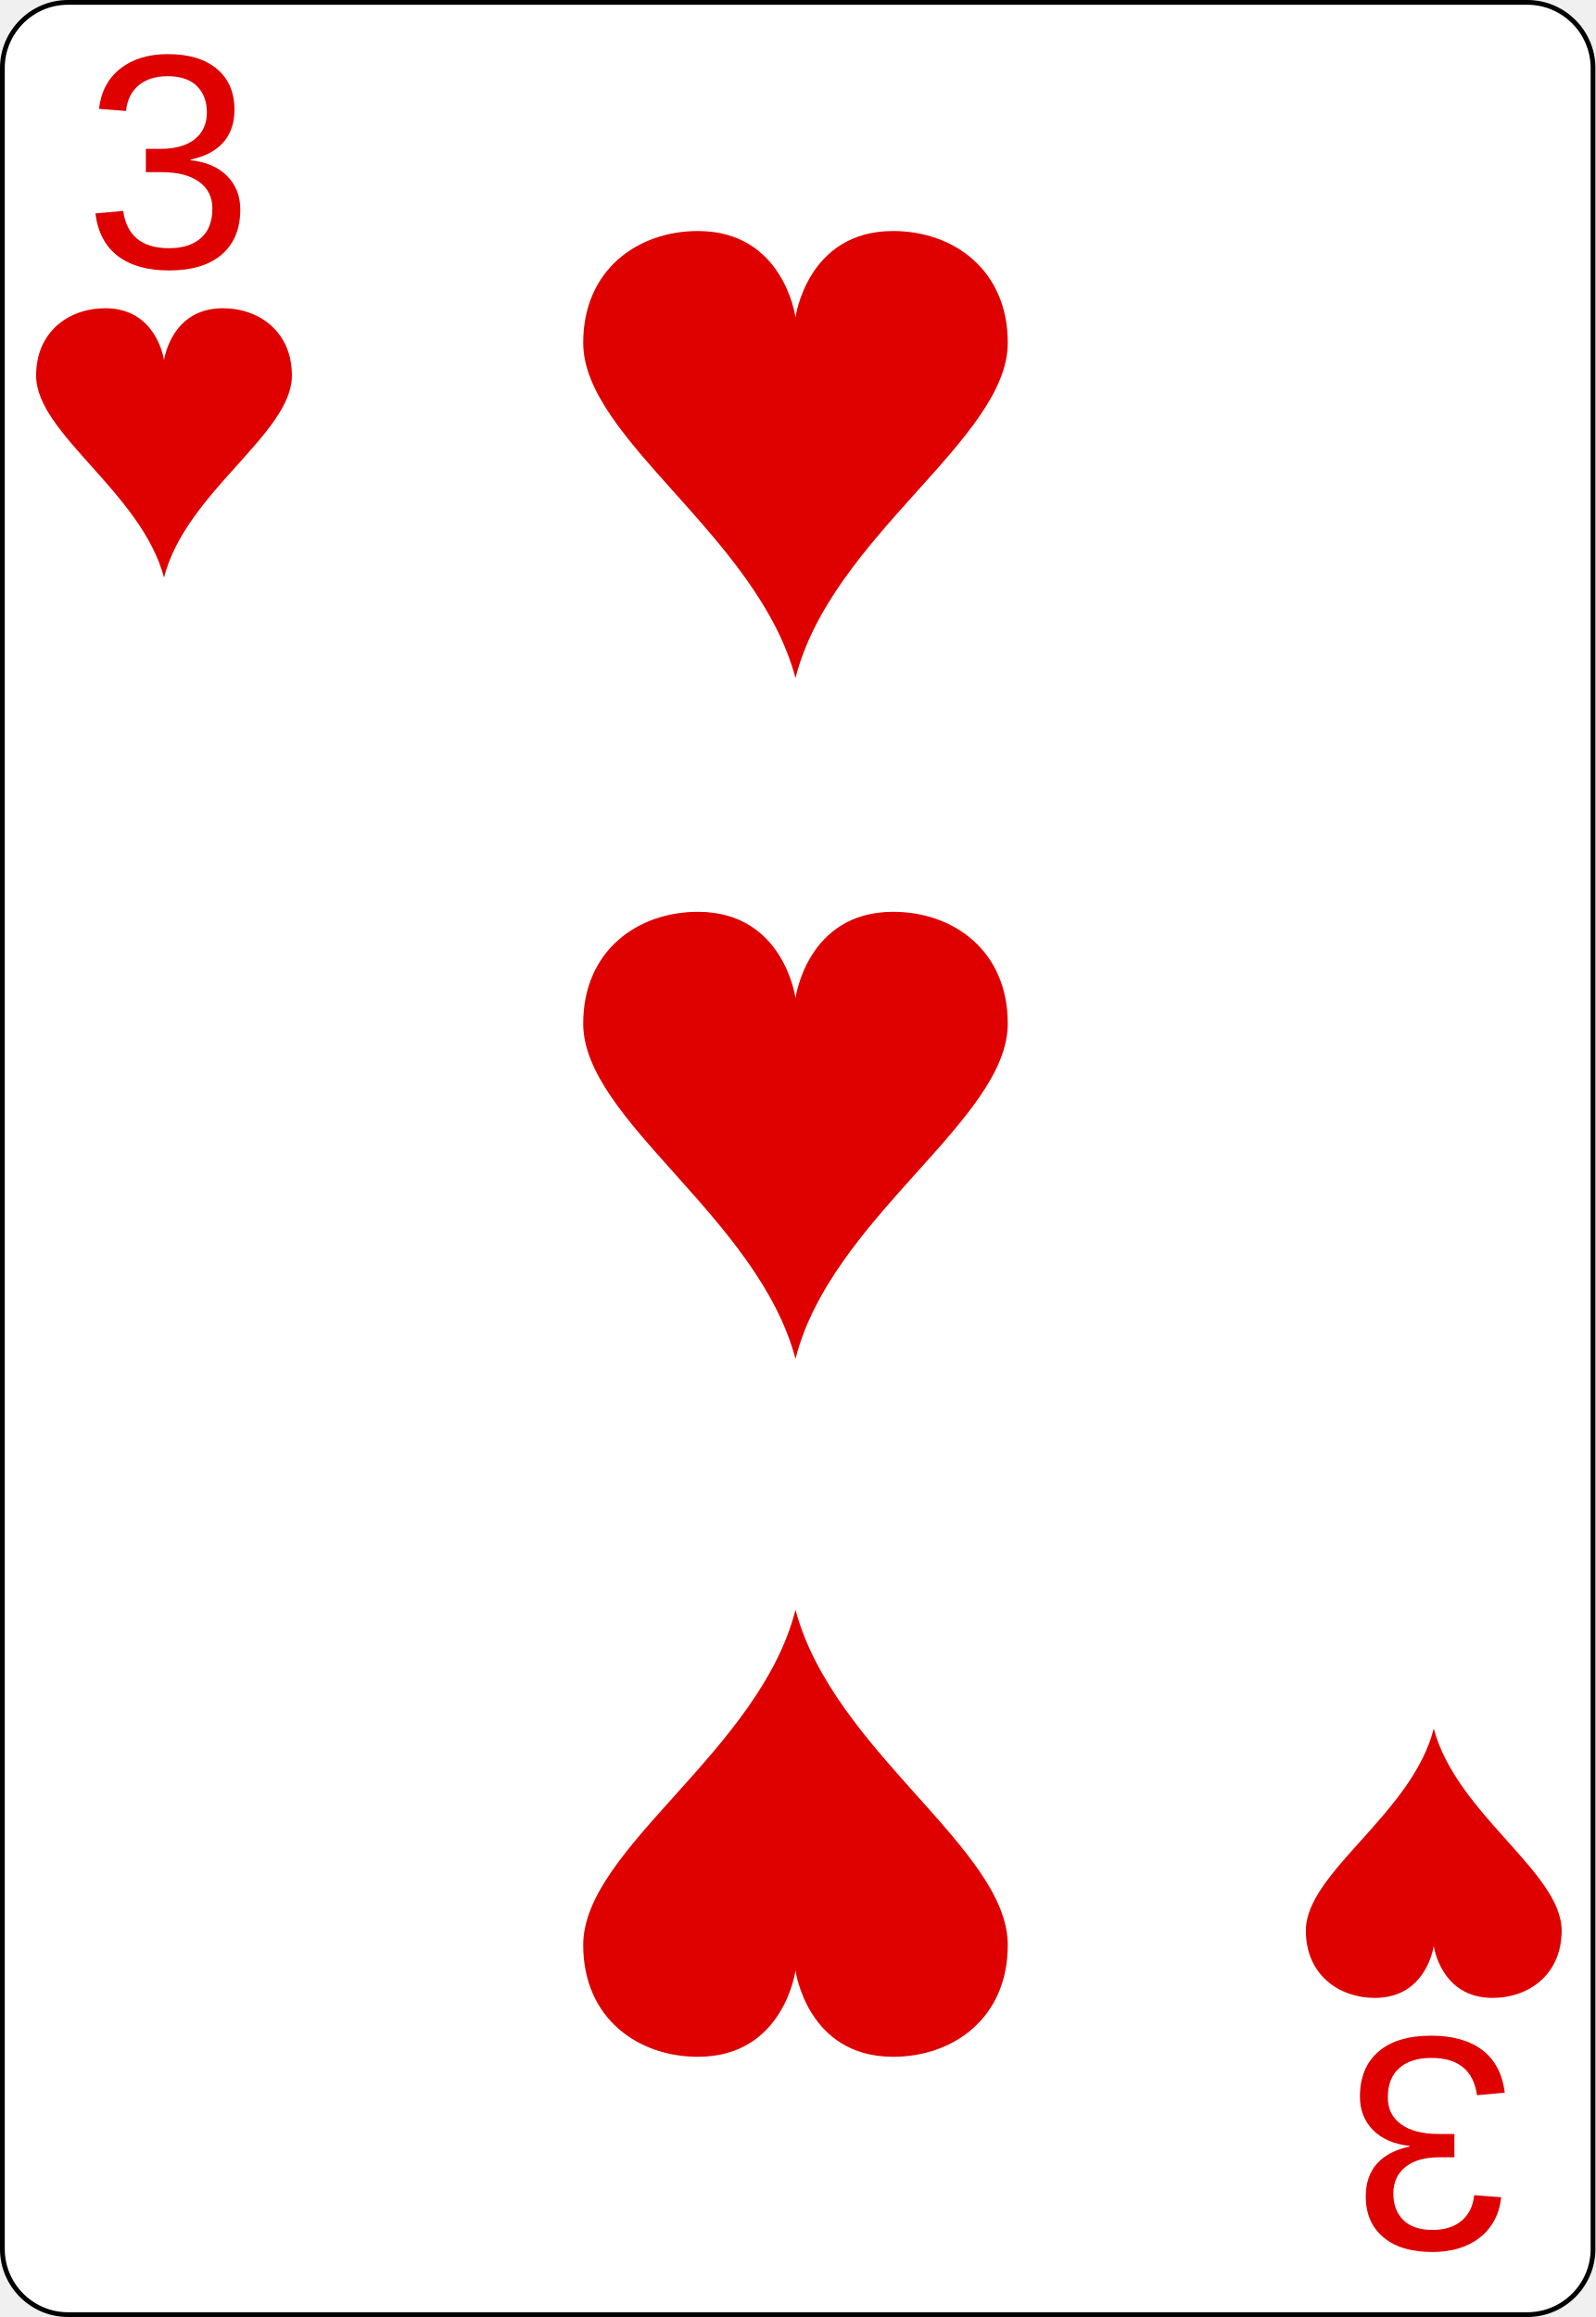
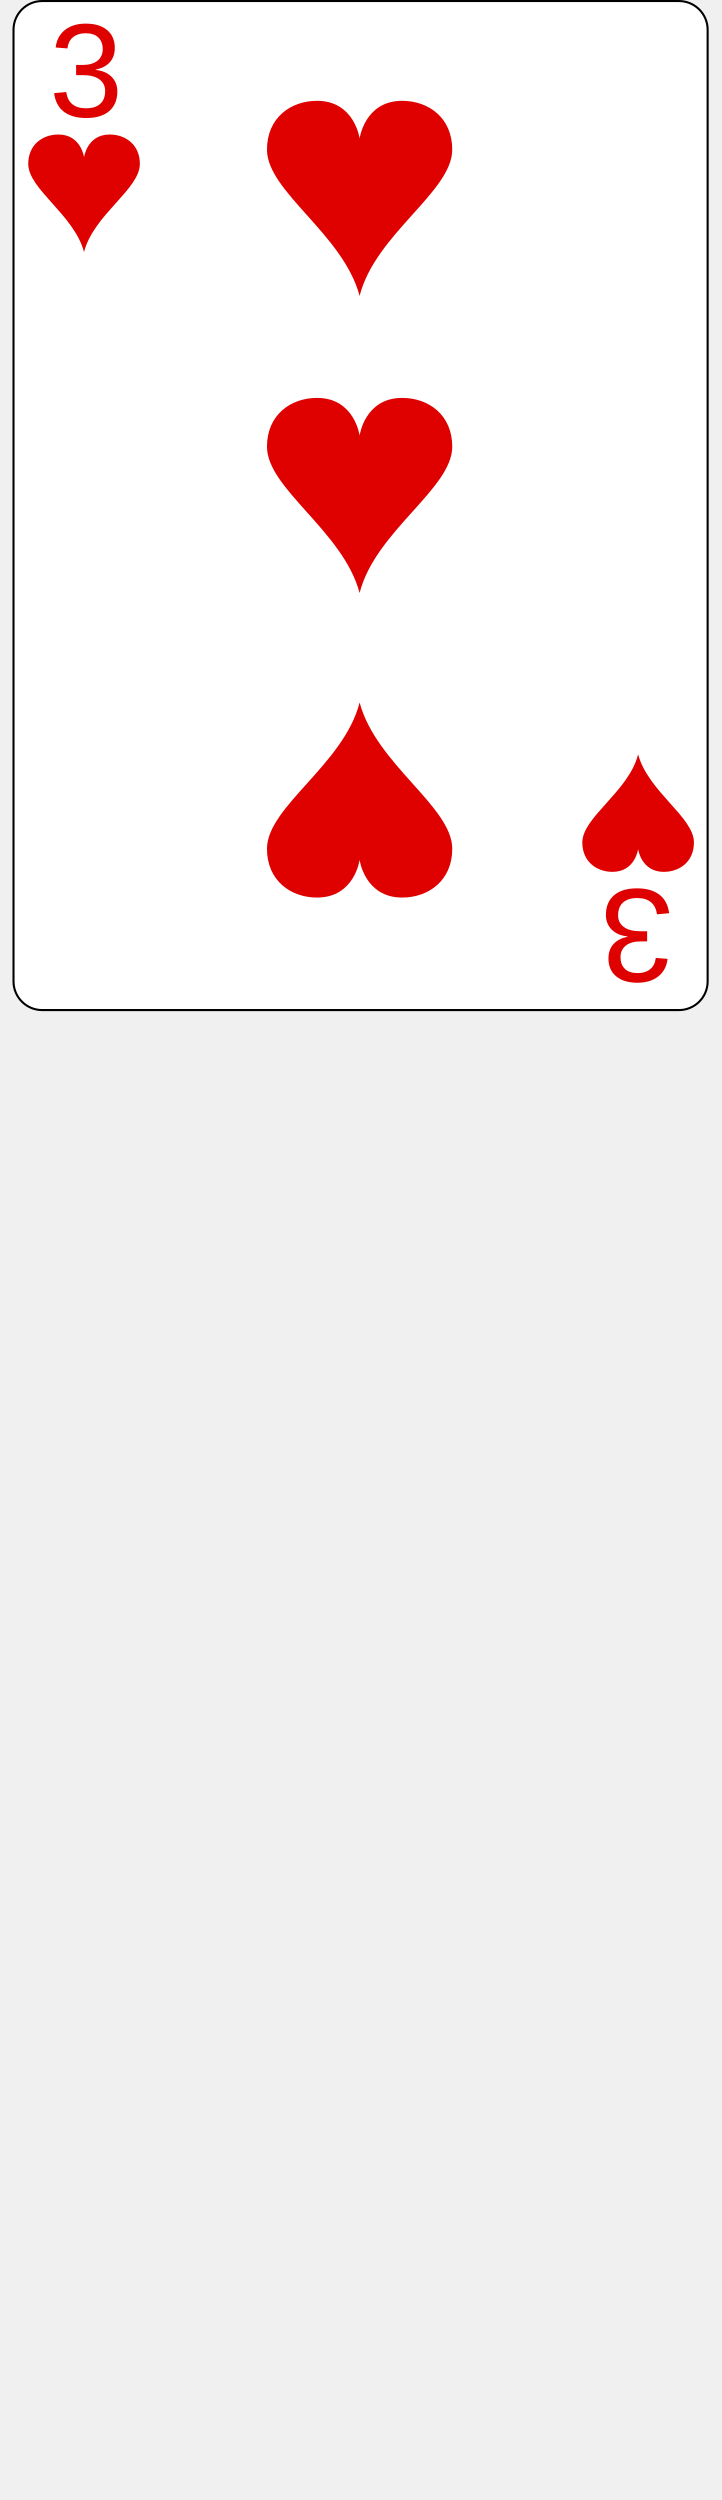
- <svg xmlns="http://www.w3.org/2000/svg" xmlns:xlink="http://www.w3.org/1999/xlink" width="167.087pt" height="242.667pt" viewBox="0 0 167.087 242.667" xml:space="preserve" id="svg2" version="1.1">
+ <svg xmlns="http://www.w3.org/2000/svg" xmlns:xlink="http://www.w3.org/1999/xlink" width="70pt" height="242.667pt" viewBox="0 0 167.087 600" xml:space="preserve" id="svg2" version="1.1">
  <defs id="defs41">
    <radialGradient xlink:href="#linearGradient3773" id="radialGradient3781" cx="-0.158" cy="-8.835" fx="-0.158" fy="-8.835" r="8" gradientTransform="matrix(-1.584269,-0.02349808,0.03071979,-2.477574,-0.2485638,-26.71351)" gradientUnits="userSpaceOnUse" />
    <linearGradient id="linearGradient3773">
      <stop style="stop-color:#000000;stop-opacity:1;" offset="0" id="stop3775" />
      <stop style="stop-color:#000000;stop-opacity:0.649;" offset="1" id="stop3777" />
    </linearGradient>
    <radialGradient xlink:href="#linearGradient3773" id="radialGradient3957" cx="-0.158" cy="-8.835" fx="-0.158" fy="-8.835" r="8" gradientTransform="matrix(-1.584269,-0.02349808,0.03071979,-2.477574,-0.2485638,-26.71351)" gradientUnits="userSpaceOnUse" />
    <linearGradient id="linearGradient3959">
      <stop style="stop-color:#000000;stop-opacity:1;" offset="0" id="stop3961" />
      <stop style="stop-color:#000000;stop-opacity:0.649;" offset="1" id="stop3963" />
    </linearGradient>
    <radialGradient r="81.903" fy="509.476" fx="168.025" cy="509.476" cx="168.025" gradientTransform="matrix(1.25656,-0.7774064,0.3366382,0.5361257,-221.2021,359.2426)" gradientUnits="userSpaceOnUse" id="radialGradient3975" xlink:href="#linearGradient3784-4" />
    <linearGradient id="linearGradient3784-4">
      <stop style="stop-color:#ffffff;stop-opacity:0.435;" offset="0" id="stop3786-8" />
      <stop style="stop-color:#000000;stop-opacity:0;" offset="1" id="stop3788-6" />
    </linearGradient>
    <radialGradient xlink:href="#linearGradient3784-4-5" id="radialGradient3929" gradientUnits="userSpaceOnUse" gradientTransform="matrix(1.25656,-0.7774064,0.3366382,0.5361257,-221.2021,359.2426)" cx="168.025" cy="509.476" fx="168.025" fy="509.476" r="81.903" />
    <linearGradient id="linearGradient3784-4-5">
      <stop style="stop-color:#ffffff;stop-opacity:0.489;" offset="0" id="stop3786-8-0" />
      <stop style="stop-color:#000000;stop-opacity:0;" offset="1" id="stop3788-6-3" />
    </linearGradient>
    <radialGradient xlink:href="#linearGradient3784-4-1" id="radialGradient3927" gradientUnits="userSpaceOnUse" gradientTransform="matrix(1.25656,-0.7774064,0.3366382,0.5361257,-221.2021,359.2426)" cx="168.025" cy="509.476" fx="168.025" fy="509.476" r="81.903" />
    <linearGradient id="linearGradient3784-4-1">
      <stop style="stop-color:#ffffff;stop-opacity:0.237;" offset="0" id="stop3786-8-03" />
      <stop style="stop-color:#000000;stop-opacity:0;" offset="1" id="stop3788-6-6" />
    </linearGradient>
    <radialGradient xlink:href="#linearGradient3768" id="radialGradient3776" cx="-0.206" cy="-4.579" fx="-0.206" fy="-4.579" r="8" gradientTransform="matrix(-1,0,0,-1.720176,-0.4120407,-13.02719)" gradientUnits="userSpaceOnUse" />
    <linearGradient id="linearGradient3768">
      <stop style="stop-color:#df0000;stop-opacity:1;" offset="0" id="stop3770" />
      <stop style="stop-color:#df0000;stop-opacity:0.672;" offset="1" id="stop3772" />
    </linearGradient>
    <radialGradient r="81.903" fy="511.223" fx="171.487" cy="511.223" cx="171.487" gradientTransform="matrix(1.152989,-0.6739155,0.3948202,0.6754904,-233.6326,270.4008)" gradientUnits="userSpaceOnUse" id="radialGradient4013" xlink:href="#linearGradient3784-4-6" />
    <linearGradient id="linearGradient3784-4-6">
      <stop style="stop-color:#ffffff;stop-opacity:0.313;" offset="0" id="stop3786-8-8" />
      <stop style="stop-color:#000000;stop-opacity:0;" offset="1" id="stop3788-6-8" />
    </linearGradient>
    <radialGradient r="81.903" fy="492.632" fx="159.354" cy="492.632" cx="159.354" gradientTransform="matrix(1.089478,-0.715138,0.4464527,0.6562658,-244.9333,290.9185)" gradientUnits="userSpaceOnUse" id="radialGradient4013-8" xlink:href="#linearGradient3784-4-2" />
    <linearGradient id="linearGradient3784-4-2">
      <stop style="stop-color:#ffffff;stop-opacity:0.29;" offset="0" id="stop3786-8-1" />
      <stop style="stop-color:#000000;stop-opacity:0;" offset="1" id="stop3788-6-5" />
    </linearGradient>
    <radialGradient r="81.903" fy="492.632" fx="159.354" cy="492.632" cx="159.354" gradientTransform="matrix(1.089478,-0.715138,0.4464527,0.6562658,-244.9333,290.9185)" gradientUnits="userSpaceOnUse" id="radialGradient3073" xlink:href="#linearGradient3784-4-2" />
  </defs>
  <g id="Layer_x0020_1" style="fill-rule:nonzero;clip-rule:nonzero;stroke:#000000;stroke-miterlimit:4;">
    <path style="fill:#FFFFFF;stroke-width:0.5;" d="M166.837,235.548c0,3.777-3.087,6.869-6.871,6.869H7.111c-3.775,0-6.861-3.092-6.861-6.869V7.12C0.25,3.343,3.336,0.25,7.111,0.25h152.855    c3.784,0,6.871,3.093,6.871,6.87v228.428z" id="path5" />
    <g style="stroke:none;" id="g7">
      <g id="g9">
- 				
+ 
			</g>
    </g>
    <g id="g15">
- 			
+ 
		</g>
    <g id="g19">
- 			
+ 
		</g>
    <g style="stroke:none;" id="g23">
      <g id="g25">
- 				
+ 
			</g>
    </g>
    <g style="stroke:none;" id="g31">
      <g id="g33">
- 				
+ 
			</g>
    </g>
  </g>
  <text xml:space="preserve" style="font-size:32px;font-style:normal;font-weight:normal;line-height:125%;letter-spacing:0px;word-spacing:0px;fill:#df0000;fill-opacity:1;stroke:none;font-family:Bitstream Vera Sans" x="8.775" y="28.013" id="text3788">
    <tspan id="tspan3790" x="8.775" y="28.013" style="font-style:normal;font-variant:normal;font-weight:normal;font-stretch:normal;fill:#df0000;fill-opacity:1;font-family:Arial;-inkscape-font-specification:Arial">3</tspan>
  </text>
  <g transform="matrix(1.674307,0,0,1.566992,17.17751,46.38532)" id="layer1-9-6" style="fill:#df0000;fill-opacity:1">
    <path style="fill:#df0000;fill-opacity:1" id="hl-8" d="M 3.676,-9 C 0.433,-9 0,-5.523 0,-5.523 0,-5.523 -0.433,-9 -3.676,-9 -5.946,-9 -8,-7.441 -8,-4.5 -8,-0.614 -1.421,3.294 0,9 1.352,3.299 8,-0.614 8,-4.5 8,-7.441 5.946,-9 3.676,-9 z" />
  </g>
  <text xml:space="preserve" style="font-size:32px;font-style:normal;font-weight:normal;line-height:125%;letter-spacing:0px;word-spacing:0px;fill:#df0000;fill-opacity:1;stroke:none;font-family:Bitstream Vera Sans" x="-158.818" y="-213.515" id="text3788-4" transform="scale(-1,-1)">
    <tspan id="tspan3790-3" x="-158.818" y="-213.515" style="font-style:normal;font-variant:normal;font-weight:normal;font-stretch:normal;fill:#df0000;fill-opacity:1;font-family:Arial;-inkscape-font-specification:Arial">3</tspan>
  </text>
  <g transform="matrix(-1.674307,0,0,-1.566992,150.156,195.1431)" id="layer1-9-6-5" style="fill:#df0000;fill-opacity:1">
    <path style="fill:#df0000;fill-opacity:1" id="hl-8-1" d="M 3.676,-9 C 0.433,-9 0,-5.523 0,-5.523 0,-5.523 -0.433,-9 -3.676,-9 -5.946,-9 -8,-7.441 -8,-4.5 -8,-0.614 -1.421,3.294 0,9 1.352,3.299 8,-0.614 8,-4.5 8,-7.441 5.946,-9 3.676,-9 z" />
  </g>
  <g transform="matrix(2.779008,0,0,2.600887,83.31227,47.60377)" id="layer1-9-6-8" style="fill:#df0000;fill-opacity:1">
    <path style="fill:#df0000;fill-opacity:1" id="hl-8-8" d="M 3.676,-9 C 0.433,-9 0,-5.523 0,-5.523 0,-5.523 -0.433,-9 -3.676,-9 -5.946,-9 -8,-7.441 -8,-4.5 -8,-0.614 -1.421,3.294 0,9 1.352,3.299 8,-0.614 8,-4.5 8,-7.441 5.946,-9 3.676,-9 z" />
  </g>
  <g transform="matrix(-2.779008,0,0,-2.600887,83.31227,192.0062)" id="layer1-9-6-8-9" style="fill:#df0000;fill-opacity:1">
    <path style="fill:#df0000;fill-opacity:1" id="hl-8-8-5" d="M 3.676,-9 C 0.433,-9 0,-5.523 0,-5.523 0,-5.523 -0.433,-9 -3.676,-9 -5.946,-9 -8,-7.441 -8,-4.5 -8,-0.614 -1.421,3.294 0,9 1.352,3.299 8,-0.614 8,-4.5 8,-7.441 5.946,-9 3.676,-9 z" />
  </g>
  <g transform="matrix(2.779008,0,0,2.600887,83.31227,118.9046)" id="layer1-9-6-8-8" style="fill:#df0000;fill-opacity:1">
    <path style="fill:#df0000;fill-opacity:1" id="hl-8-8-8" d="M 3.676,-9 C 0.433,-9 0,-5.523 0,-5.523 0,-5.523 -0.433,-9 -3.676,-9 -5.946,-9 -8,-7.441 -8,-4.5 -8,-0.614 -1.421,3.294 0,9 1.352,3.299 8,-0.614 8,-4.5 8,-7.441 5.946,-9 3.676,-9 z" />
  </g>
</svg>
